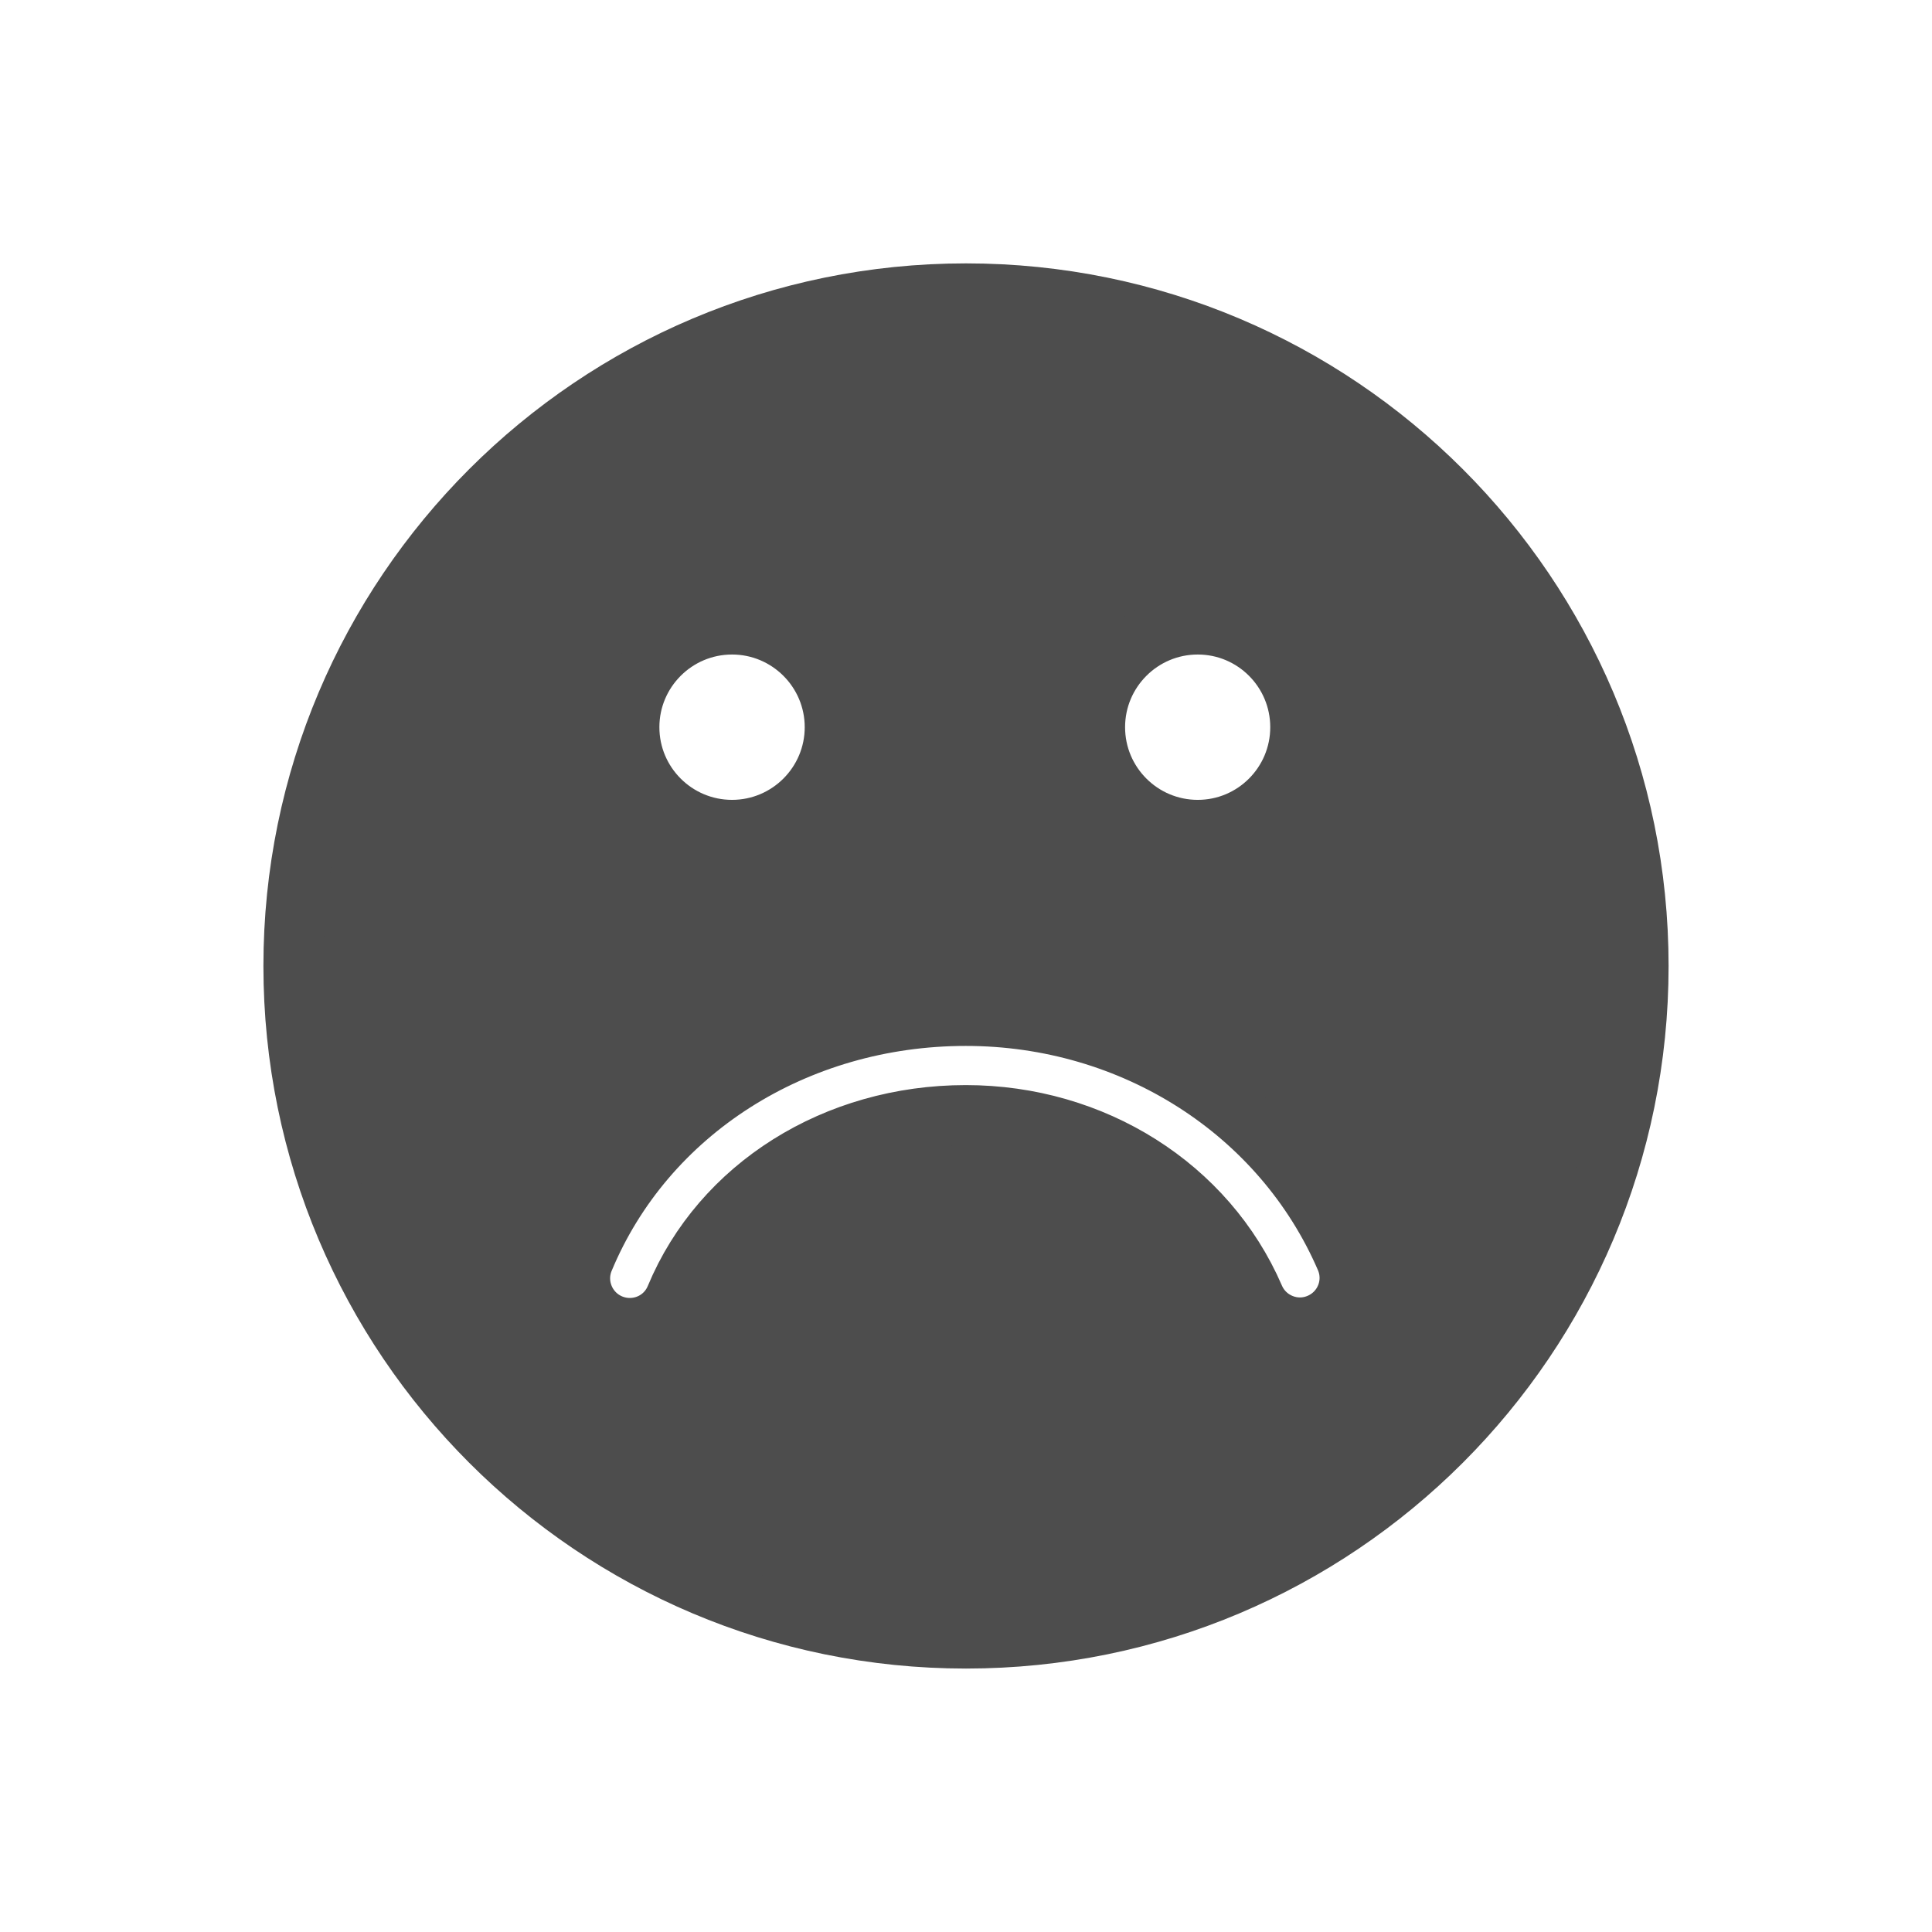
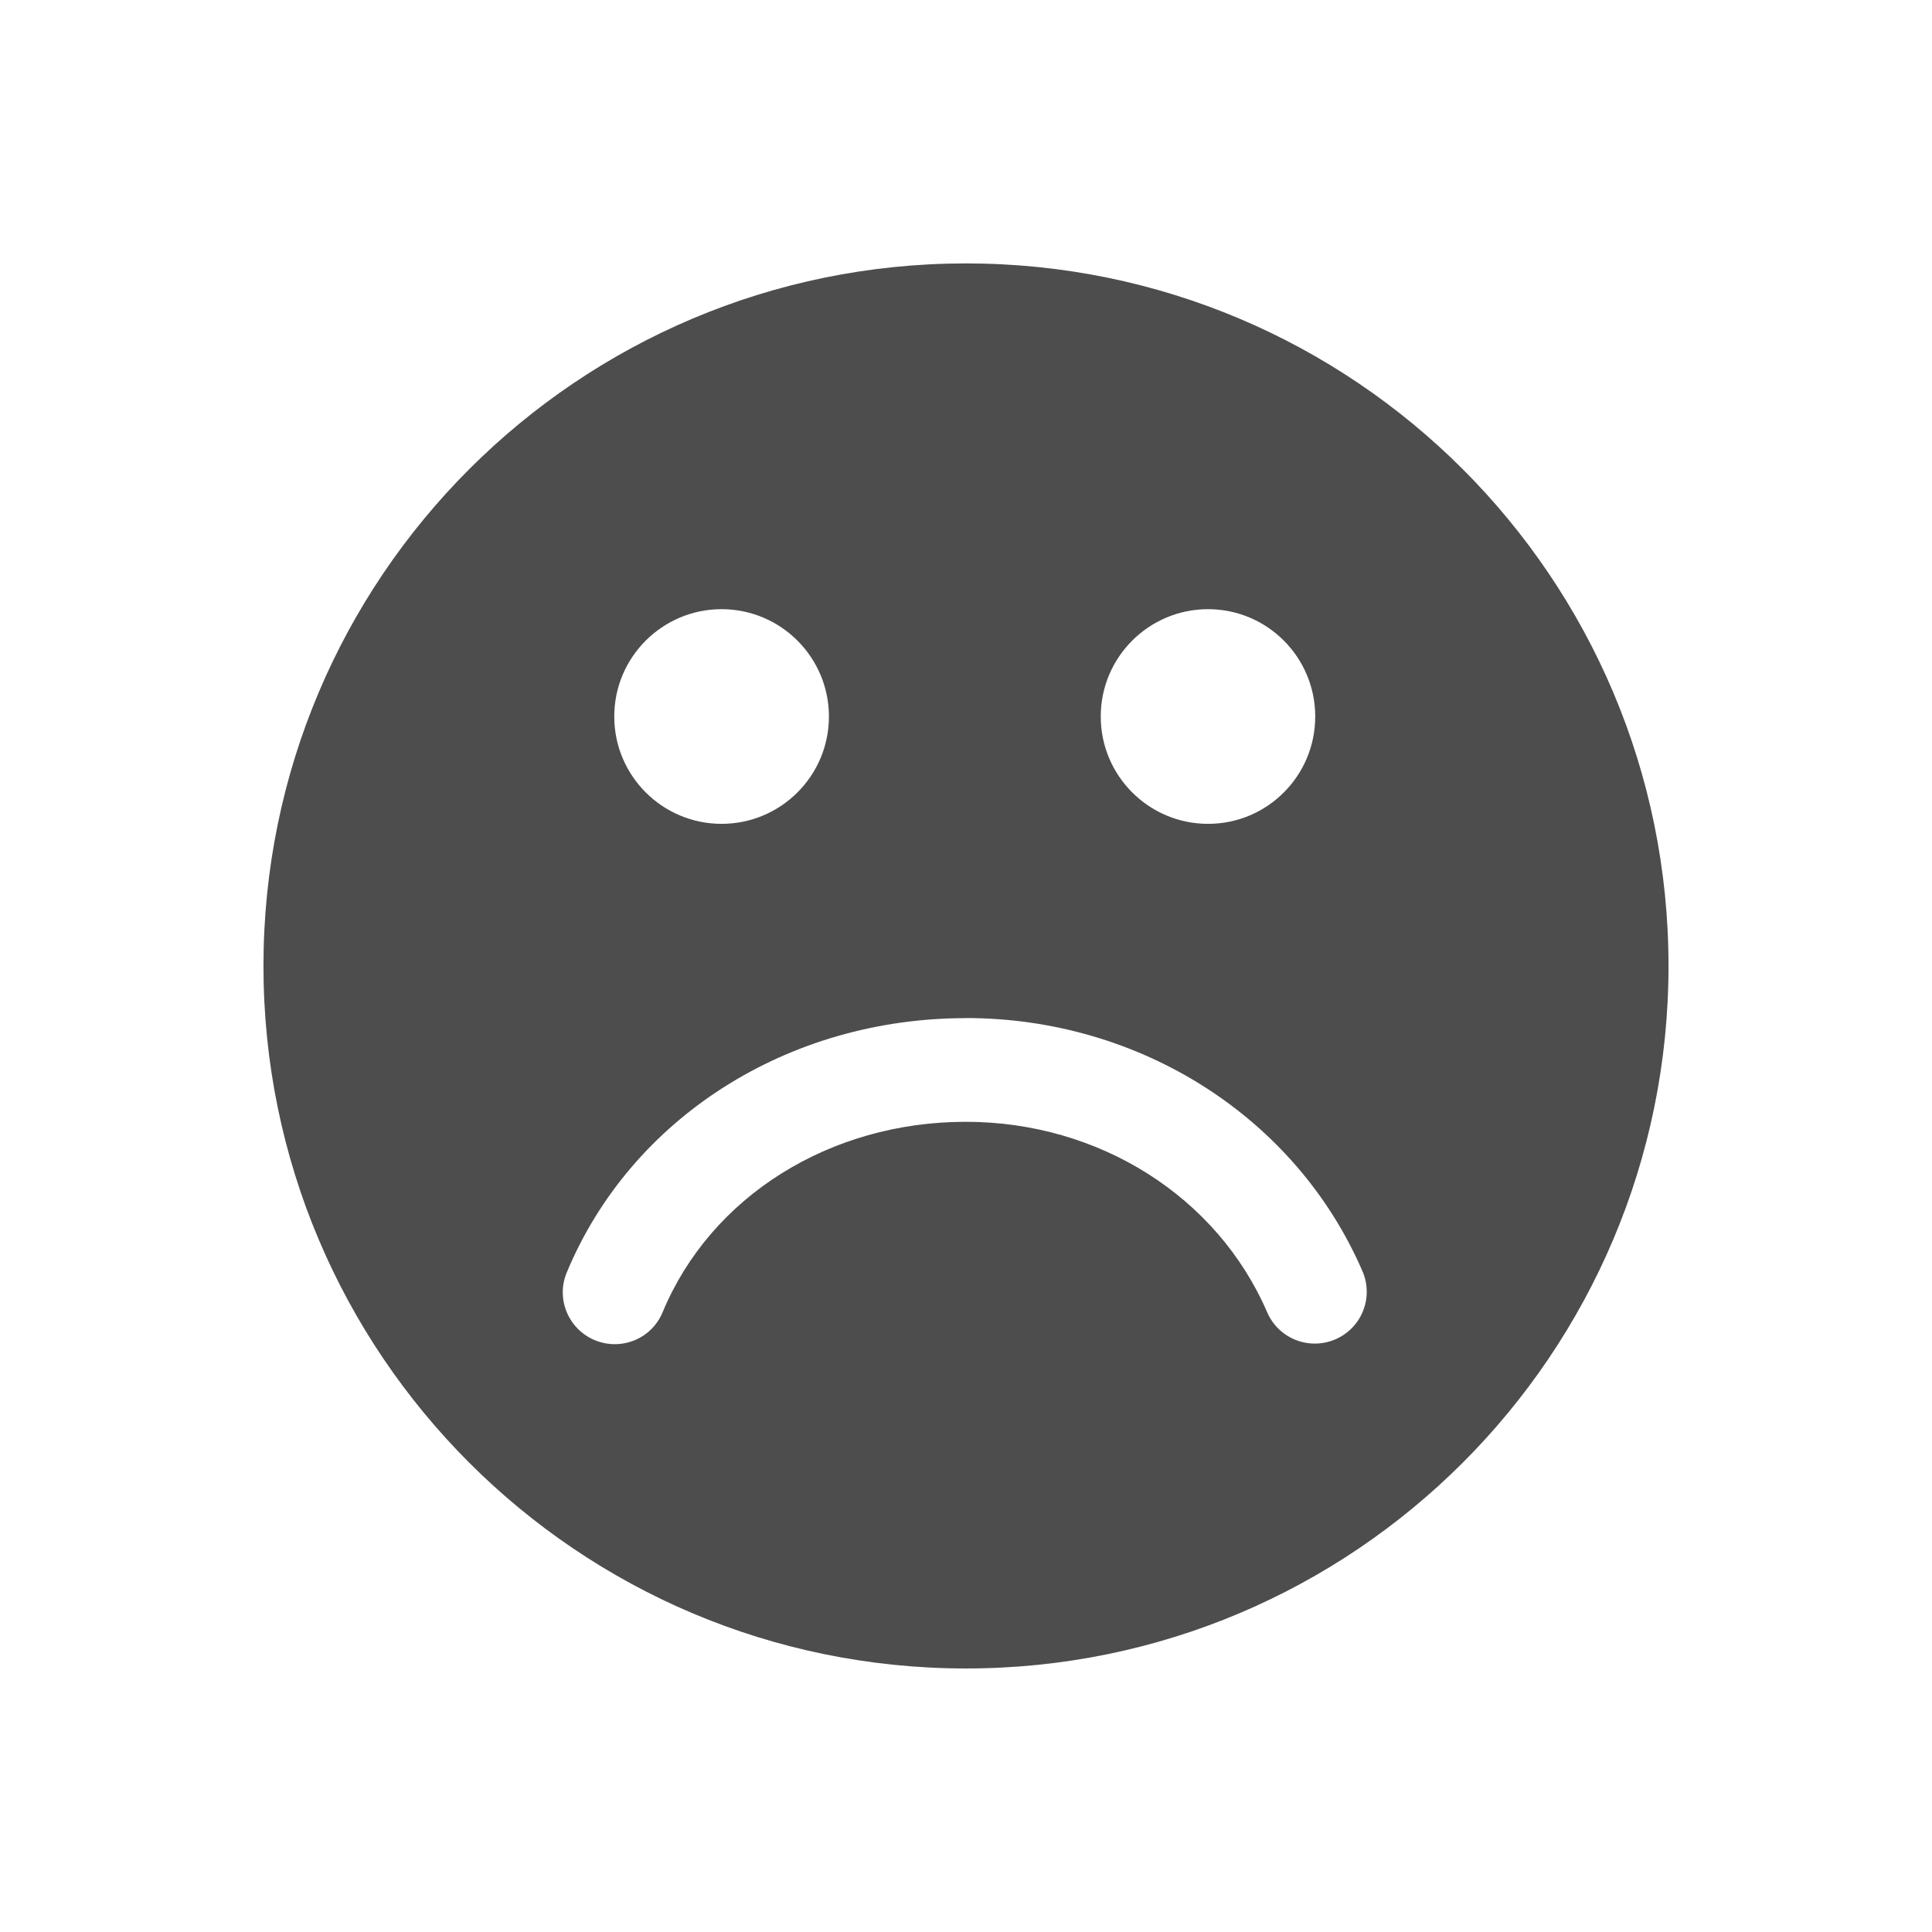
<svg xmlns="http://www.w3.org/2000/svg" width="22" height="22" id="svg3869" version="1.1">
  <defs id="defs3871">
    <linearGradient id="linearGradient4290-48">
      <stop id="stop4292-0" offset="0" style="stop-color:#a5a5a5;stop-opacity:1;" />
      <stop id="stop4294-0" offset="1" style="stop-color:#f5f2f5;stop-opacity:1;" />
    </linearGradient>
  </defs>
  <g id="layer1" transform="translate(-326,-534.3622)">
-     <g id="g4154" transform="translate(-0.9999995,0.9999952)">
+     <g id="g4154" transform="matrix(1.044631,0,0,1.044631,-16.08545,-23.29572)">
      <g id="layer1-4" transform="translate(326.987,-496.8822)">
-         <path style="opacity:1;fill:#4d4d4d;fill-opacity:1;fill-rule:evenodd;stroke:#4d4d4d;stroke-width:0.685;stroke-linecap:round;stroke-linejoin:miter;stroke-miterlimit:4;stroke-dasharray:none;stroke-dashoffset:0;stroke-opacity:1" d="M 11 3.342 A 7.658 7.658 0 0 0 3.342 11 A 7.658 7.658 0 0 0 11 18.658 A 7.658 7.658 0 0 0 18.658 11 A 7.658 7.658 0 0 0 11 3.342 z M 8.336 7.111 C 8.981 7.111 9.506 7.635 9.506 8.281 C 9.506 8.927 8.981 9.451 8.336 9.451 C 7.69 9.451 7.166 8.927 7.166 8.281 C 7.166 7.636 7.69 7.111 8.336 7.111 z M 13.639 7.111 C 14.284 7.111 14.807 7.635 14.807 8.281 C 14.807 8.927 14.284 9.451 13.639 9.451 C 12.993 9.451 12.469 8.927 12.469 8.281 C 12.469 7.636 12.993 7.111 13.639 7.111 z M 10.998 11.568 C 12.9 11.568 14.598 12.652 15.322 14.328 C 15.446 14.615 15.314 14.946 15.027 15.07 C 14.741 15.195 14.407 15.062 14.283 14.775 C 13.738 13.514 12.448 12.699 10.998 12.699 C 9.514 12.699 8.217 13.515 7.693 14.775 C 7.603 14.993 7.394 15.123 7.172 15.123 C 7.099 15.123 7.026 15.109 6.955 15.08 C 6.666 14.96 6.529 14.63 6.648 14.342 C 7.348 12.657 9.056 11.568 10.998 11.568 z " transform="translate(0.01299953,1030.244)" id="path4143" />
+         <path style="opacity:1;fill:#4d4d4d;fill-opacity:1;fill-rule:evenodd;stroke:none;stroke-width:0.685;stroke-linecap:round;stroke-linejoin:miter;stroke-miterlimit:4;stroke-dasharray:none;stroke-dashoffset:0;stroke-opacity:1" d="M 11,3.342 A 7.658,7.658 0 0 0 3.342,11 7.658,7.658 0 0 0 11,18.658 7.658,7.658 0 0 0 18.658,11 7.658,7.658 0 0 0 11,3.342 Z M 8.336,7.111 c 0.645,0 1.17,0.524 1.17,1.17 0,0.646 -0.524,1.17 -1.17,1.17 -0.646,0 -1.17,-0.524 -1.17,-1.17 0,-0.646 0.524,-1.17 1.17,-1.17 z m 5.303,0 c 0.645,0 1.168,0.524 1.168,1.17 0,0.646 -0.522,1.17 -1.168,1.17 -0.646,0 -1.17,-0.524 -1.17,-1.17 0,-0.646 0.524,-1.17 1.17,-1.17 z m -2.641,4.457 c 1.902,0 3.6,1.084 4.324,2.76 0.124,0.287 -0.008,0.618 -0.295,0.742 -0.287,0.124 -0.62,-0.008 -0.744,-0.295 -0.545,-1.262 -1.835,-2.076 -3.285,-2.076 -1.484,0 -2.781,0.815 -3.305,2.076 -0.09,0.218 -0.3,0.348 -0.521,0.348 -0.072,0 -0.146,-0.014 -0.217,-0.043 -0.289,-0.12 -0.427,-0.45 -0.307,-0.738 0.7,-1.684 2.407,-2.773 4.35,-2.773 z" transform="translate(0.01299953,1030.244)" id="path4143" />
        <g id="g4175" transform="translate(0,-0.70075)" />
      </g>
    </g>
  </g>
</svg>
